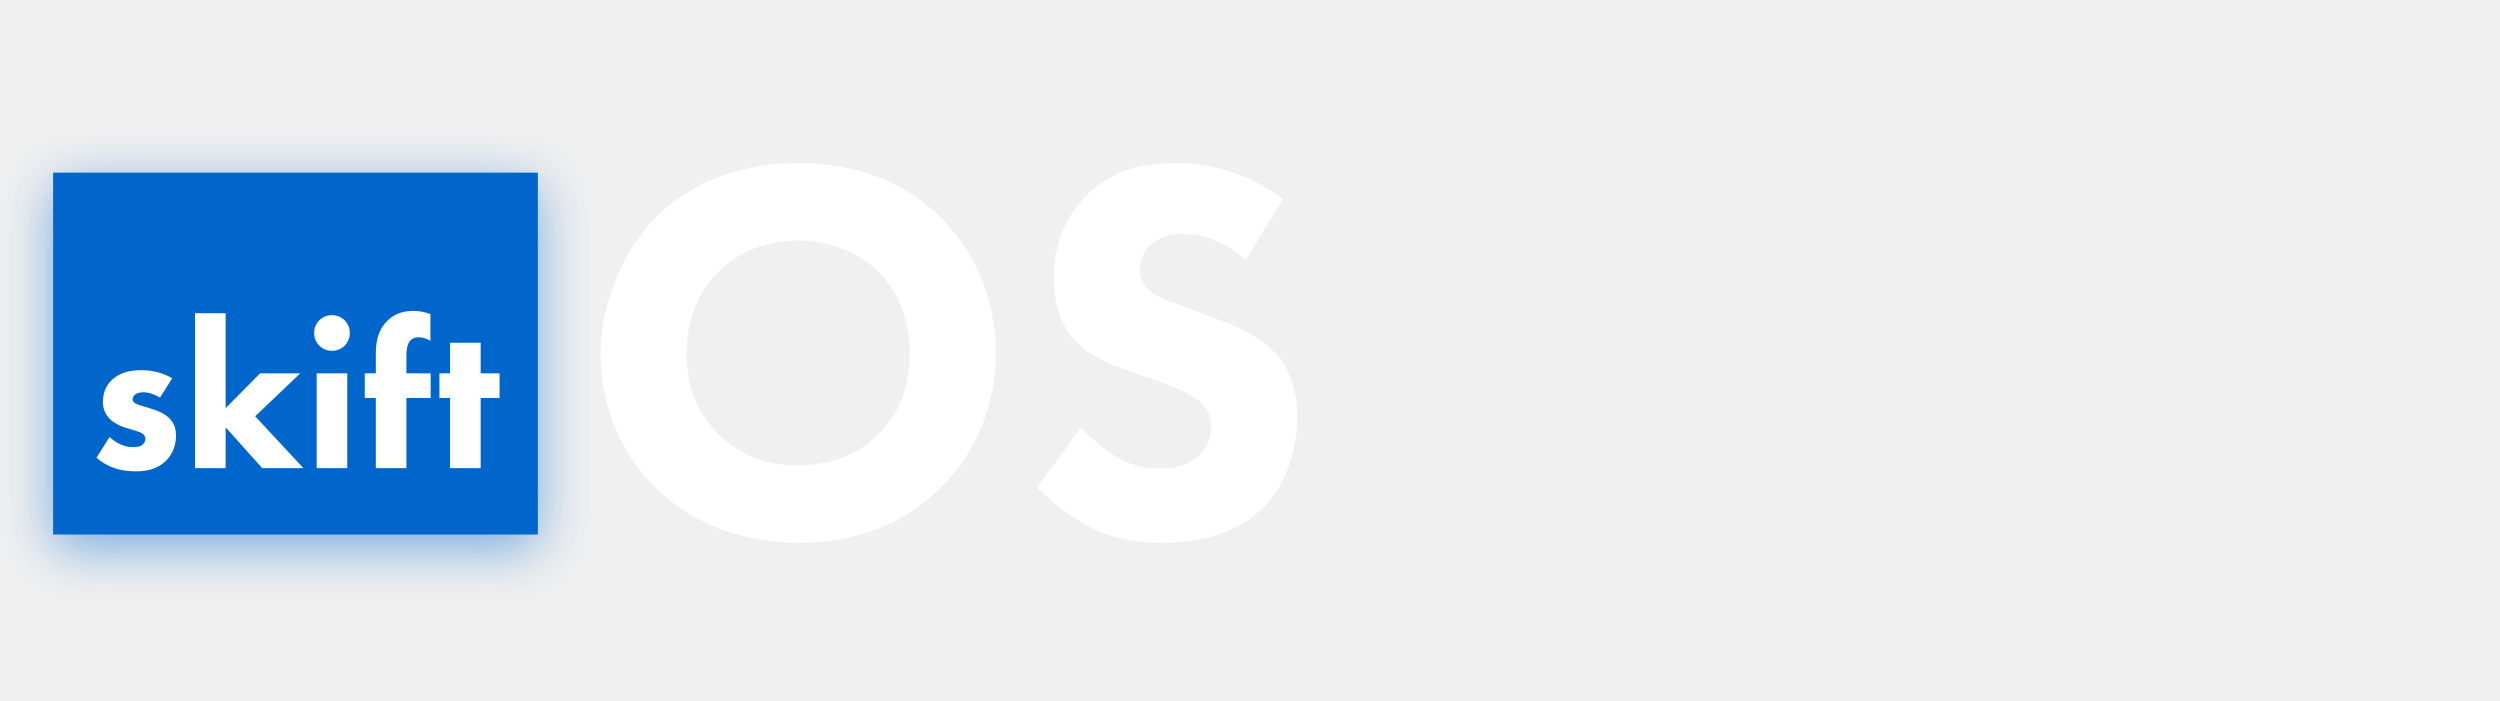
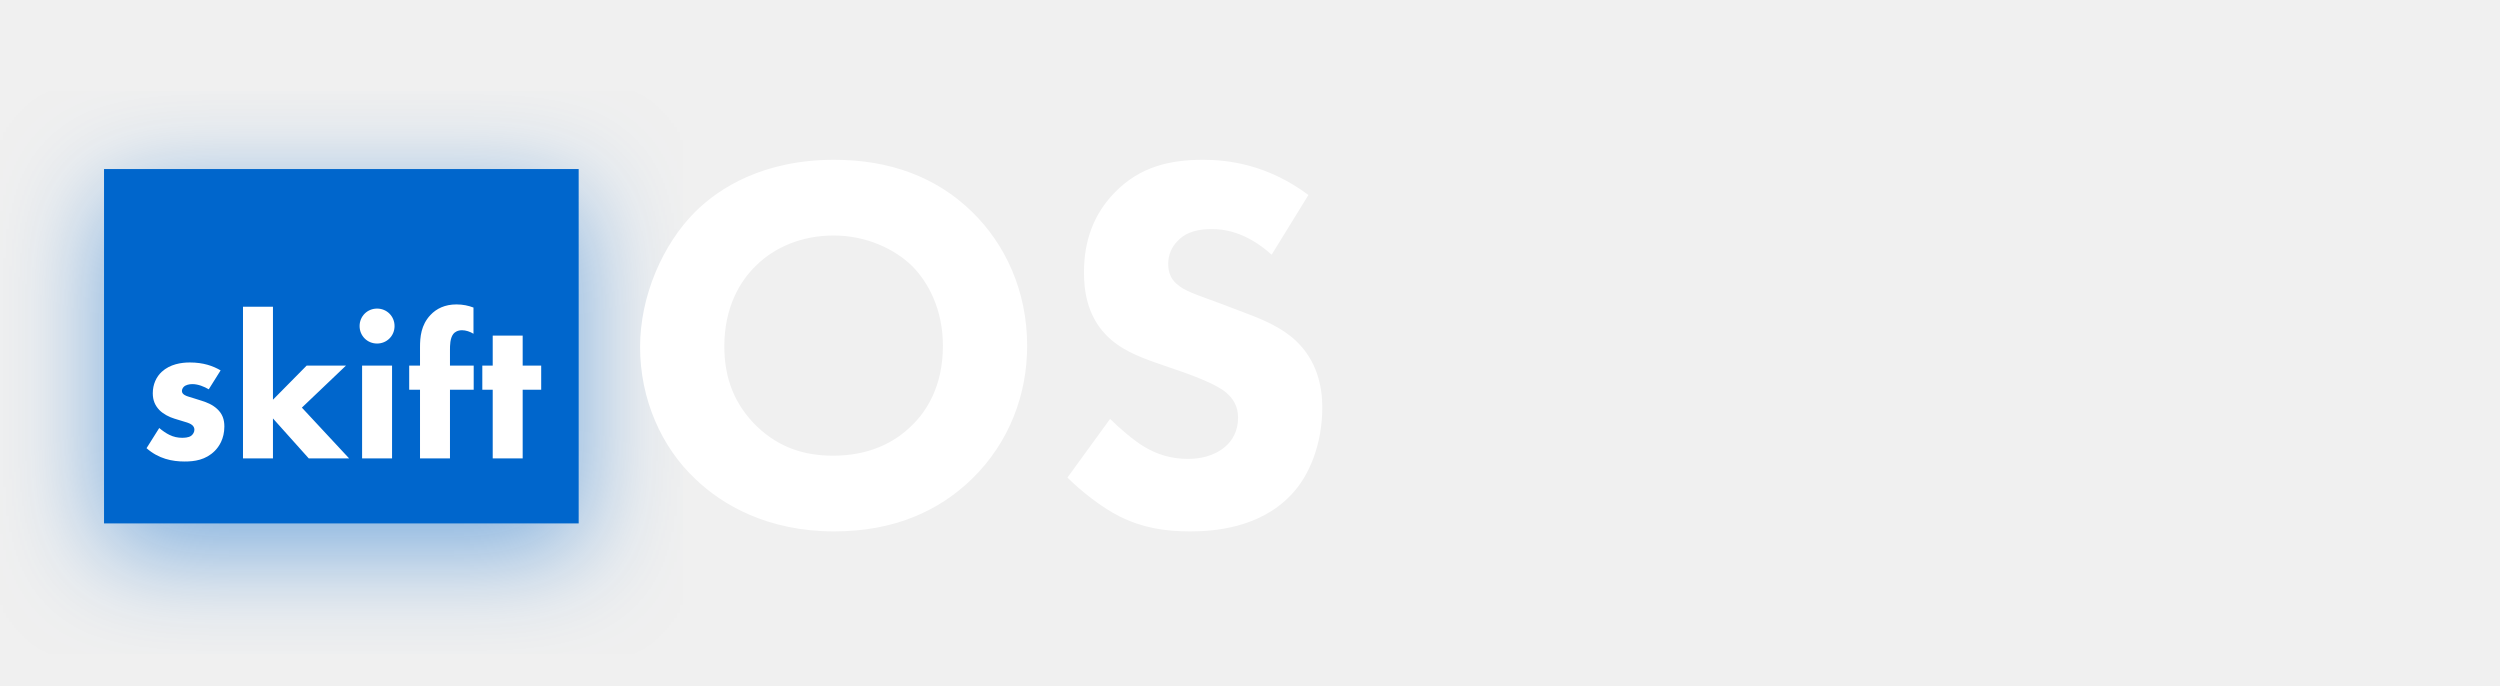
- <svg xmlns="http://www.w3.org/2000/svg" width="753" height="211" viewBox="0 0 753 211" fill="none">
+ <svg xmlns="http://www.w3.org/2000/svg" width="769" height="211" viewBox="0 0 769 211" fill="none">
  <g filter="url(#filter0_d)">
-     <rect x="16" y="52" width="146" height="109" fill="#0066CC" />
+     <rect x="32" y="52" width="146" height="109" fill="#0066CC" />
  </g>
-   <path d="M51.86 113.928C49.556 112.584 46.612 111.496 42.388 111.496C39.764 111.496 36.308 112.008 33.748 114.376C32.084 115.912 30.996 118.216 30.996 120.968C30.996 123.144 31.7 124.744 33.044 126.152C34.26 127.368 35.988 128.264 37.652 128.776L39.956 129.48C41.3 129.864 42.132 130.12 42.772 130.504C43.604 131.016 43.796 131.656 43.796 132.168C43.796 132.872 43.412 133.576 42.836 134.024C42.004 134.664 40.532 134.664 39.956 134.664C38.74 134.664 37.396 134.408 36.116 133.768C35.156 133.32 33.876 132.424 32.98 131.656L29.076 137.864C32.788 141.128 36.948 141.96 40.788 141.96C43.796 141.96 47.252 141.512 50.068 138.696C51.348 137.416 53.012 134.984 53.012 131.208C53.012 129.032 52.436 127.304 50.772 125.768C49.3 124.424 47.636 123.784 46.036 123.272L43.604 122.504C42.452 122.12 41.492 121.928 40.852 121.544C40.404 121.288 39.956 120.904 39.956 120.264C39.956 119.816 40.212 119.304 40.532 118.984C41.108 118.408 42.196 118.152 43.156 118.152C44.948 118.152 46.804 118.92 48.212 119.752L51.86 113.928ZM58.746 94.344V141H67.962V128.712L78.97 141H91.386L76.858 125.384L90.426 112.456H78.33L67.962 122.952V94.344H58.746ZM95.38 112.456V141H104.596V112.456H95.38ZM94.612 100.296C94.612 103.304 96.98 105.672 99.988 105.672C102.996 105.672 105.364 103.304 105.364 100.296C105.364 97.288 102.996 94.92 99.988 94.92C96.98 94.92 94.612 97.288 94.612 100.296ZM129.708 119.88V112.456H122.412V107.656C122.412 106.312 122.412 104.072 123.436 102.728C123.82 102.216 124.716 101.576 126.124 101.576C127.276 101.576 128.62 102.024 129.644 102.664V94.6C128.108 94.024 126.444 93.64 124.396 93.64C120.876 93.64 118.252 94.92 116.396 96.904C113.516 99.976 113.196 103.624 113.196 106.824V112.456H109.868V119.88H113.196V141H122.412V119.88H129.708ZM150.471 119.88V112.456H144.775V103.24H135.559V112.456H132.359V119.88H135.559V141H144.775V119.88H150.471Z" fill="white" />
-   <path d="M240.584 49.152C218.772 49.152 205.16 57.844 197.78 65.224C187.94 75.064 180.888 90.972 180.888 106.716C180.888 122.788 187.448 137.548 197.944 147.388C206.144 155.26 220.084 163.46 240.584 163.46C258.952 163.46 272.728 157.228 282.896 147.388C294.704 135.908 299.952 120.984 299.952 106.388C299.952 89.496 293.228 75.064 282.896 65.06C271.908 54.4 257.64 49.152 240.584 49.152ZM240.42 72.44C250.424 72.44 259.116 76.54 264.528 81.788C269.448 86.708 274.04 95.072 274.04 106.388C274.04 119.016 268.792 126.724 264.528 130.824C259.28 136.072 251.408 140.172 240.256 140.172C231.728 140.172 223.856 137.876 216.804 131.152C210.08 124.592 206.8 116.556 206.8 106.552C206.8 94.416 211.72 86.38 216.476 81.788C222.38 75.884 230.908 72.44 240.42 72.44ZM386.474 59.976C373.682 50.464 361.546 49.152 354.002 49.152C343.834 49.152 334.65 51.284 326.942 59.156C320.382 65.88 317.43 74.08 317.43 83.756C317.43 89.004 318.25 96.712 323.99 102.78C328.254 107.372 334.158 109.668 339.242 111.472L348.262 114.588C351.378 115.736 358.102 118.196 361.054 120.656C363.35 122.624 364.826 124.92 364.826 128.528C364.826 132.628 363.022 135.58 360.89 137.384C357.282 140.5 352.69 141.156 349.41 141.156C344.326 141.156 339.898 139.844 335.634 137.22C332.682 135.416 328.254 131.644 325.466 128.856L312.346 146.896C316.446 150.996 322.842 156.08 328.418 158.868C335.306 162.312 342.194 163.46 350.066 163.46C357.282 163.46 371.386 162.476 381.062 152.308C386.802 146.404 390.738 136.564 390.738 125.248C390.738 118.852 389.098 110.98 382.702 104.912C378.438 100.812 372.534 98.352 367.778 96.548L359.578 93.432C352.198 90.644 348.426 89.66 345.802 87.2C344.162 85.724 343.342 83.756 343.342 81.132C343.342 78.344 344.49 75.884 346.13 74.244C349.082 70.964 353.346 70.472 356.79 70.472C359.906 70.472 366.958 70.964 375.158 78.344L386.474 59.976Z" fill="white" />
+   <path d="M67.86 113.928C65.556 112.584 62.612 111.496 58.388 111.496C55.764 111.496 52.308 112.008 49.748 114.376C48.084 115.912 46.996 118.216 46.996 120.968C46.996 123.144 47.7 124.744 49.044 126.152C50.26 127.368 51.988 128.264 53.652 128.776L55.956 129.48C57.3 129.864 58.132 130.12 58.772 130.504C59.604 131.016 59.796 131.656 59.796 132.168C59.796 132.872 59.412 133.576 58.836 134.024C58.004 134.664 56.532 134.664 55.956 134.664C54.74 134.664 53.396 134.408 52.116 133.768C51.156 133.32 49.876 132.424 48.98 131.656L45.076 137.864C48.788 141.128 52.948 141.96 56.788 141.96C59.796 141.96 63.252 141.512 66.068 138.696C67.348 137.416 69.012 134.984 69.012 131.208C69.012 129.032 68.436 127.304 66.772 125.768C65.3 124.424 63.636 123.784 62.036 123.272L59.604 122.504C58.452 122.12 57.492 121.928 56.852 121.544C56.404 121.288 55.956 120.904 55.956 120.264C55.956 119.816 56.212 119.304 56.532 118.984C57.108 118.408 58.196 118.152 59.156 118.152C60.948 118.152 62.804 118.92 64.212 119.752L67.86 113.928ZM74.746 94.344V141H83.962V128.712L94.97 141H107.386L92.858 125.384L106.426 112.456H94.33L83.962 122.952V94.344H74.746ZM111.38 112.456V141H120.596V112.456H111.38ZM110.612 100.296C110.612 103.304 112.98 105.672 115.988 105.672C118.996 105.672 121.364 103.304 121.364 100.296C121.364 97.288 118.996 94.92 115.988 94.92C112.98 94.92 110.612 97.288 110.612 100.296ZM145.708 119.88V112.456H138.412V107.656C138.412 106.312 138.412 104.072 139.436 102.728C139.82 102.216 140.716 101.576 142.124 101.576C143.276 101.576 144.62 102.024 145.644 102.664V94.6C144.108 94.024 142.444 93.64 140.396 93.64C136.876 93.64 134.252 94.92 132.396 96.904C129.516 99.976 129.196 103.624 129.196 106.824V112.456H125.868V119.88H129.196V141H138.412V119.88H145.708ZM166.471 119.88V112.456H160.775V103.24H151.559V112.456H148.359V119.88H151.559V141H160.775V119.88H166.471Z" fill="white" />
+   <path d="M256.584 49.152C234.772 49.152 221.16 57.844 213.78 65.224C203.94 75.064 196.888 90.972 196.888 106.716C196.888 122.788 203.448 137.548 213.944 147.388C222.144 155.26 236.084 163.46 256.584 163.46C274.952 163.46 288.728 157.228 298.896 147.388C310.704 135.908 315.952 120.984 315.952 106.388C315.952 89.496 309.228 75.064 298.896 65.06C287.908 54.4 273.64 49.152 256.584 49.152ZM256.42 72.44C266.424 72.44 275.116 76.54 280.528 81.788C285.448 86.708 290.04 95.072 290.04 106.388C290.04 119.016 284.792 126.724 280.528 130.824C275.28 136.072 267.408 140.172 256.256 140.172C247.728 140.172 239.856 137.876 232.804 131.152C226.08 124.592 222.8 116.556 222.8 106.552C222.8 94.416 227.72 86.38 232.476 81.788C238.38 75.884 246.908 72.44 256.42 72.44ZM402.474 59.976C389.682 50.464 377.546 49.152 370.002 49.152C359.834 49.152 350.65 51.284 342.942 59.156C336.382 65.88 333.43 74.08 333.43 83.756C333.43 89.004 334.25 96.712 339.99 102.78C344.254 107.372 350.158 109.668 355.242 111.472L364.262 114.588C367.378 115.736 374.102 118.196 377.054 120.656C379.35 122.624 380.826 124.92 380.826 128.528C380.826 132.628 379.022 135.58 376.89 137.384C373.282 140.5 368.69 141.156 365.41 141.156C360.326 141.156 355.898 139.844 351.634 137.22C348.682 135.416 344.254 131.644 341.466 128.856L328.346 146.896C332.446 150.996 338.842 156.08 344.418 158.868C351.306 162.312 358.194 163.46 366.066 163.46C373.282 163.46 387.386 162.476 397.062 152.308C402.802 146.404 406.738 136.564 406.738 125.248C406.738 118.852 405.098 110.98 398.702 104.912C394.438 100.812 388.534 98.352 383.778 96.548L375.578 93.432C368.198 90.644 364.426 89.66 361.802 87.2C360.162 85.724 359.342 83.756 359.342 81.132C359.342 78.344 360.49 75.884 362.13 74.244C365.082 70.964 369.346 70.472 372.79 70.472C375.906 70.472 382.958 70.964 391.158 78.344L402.474 59.976Z" fill="white" />
  <defs>
-     <filter id="filter0_d" x="0" y="40" width="178" height="141" filterUnits="userSpaceOnUse" color-interpolation-filters="sRGB">
+     <filter id="filter0_d" x="0" y="28" width="210" height="173" filterUnits="userSpaceOnUse" color-interpolation-filters="sRGB">
      <feFlood flood-opacity="0" result="BackgroundImageFix" />
      <feColorMatrix in="SourceAlpha" type="matrix" values="0 0 0 0 0 0 0 0 0 0 0 0 0 0 0 0 0 0 127 0" />
-       <feOffset dy="4" />
-       <feGaussianBlur stdDeviation="8" />
+       <feOffset dy="8" />
+       <feGaussianBlur stdDeviation="16" />
      <feColorMatrix type="matrix" values="0 0 0 0 0 0 0 0 0 0.4 0 0 0 0 0.8 0 0 0 0.5 0" />
      <feBlend mode="normal" in2="BackgroundImageFix" result="effect1_dropShadow" />
      <feBlend mode="normal" in="SourceGraphic" in2="effect1_dropShadow" result="shape" />
    </filter>
  </defs>
</svg>
